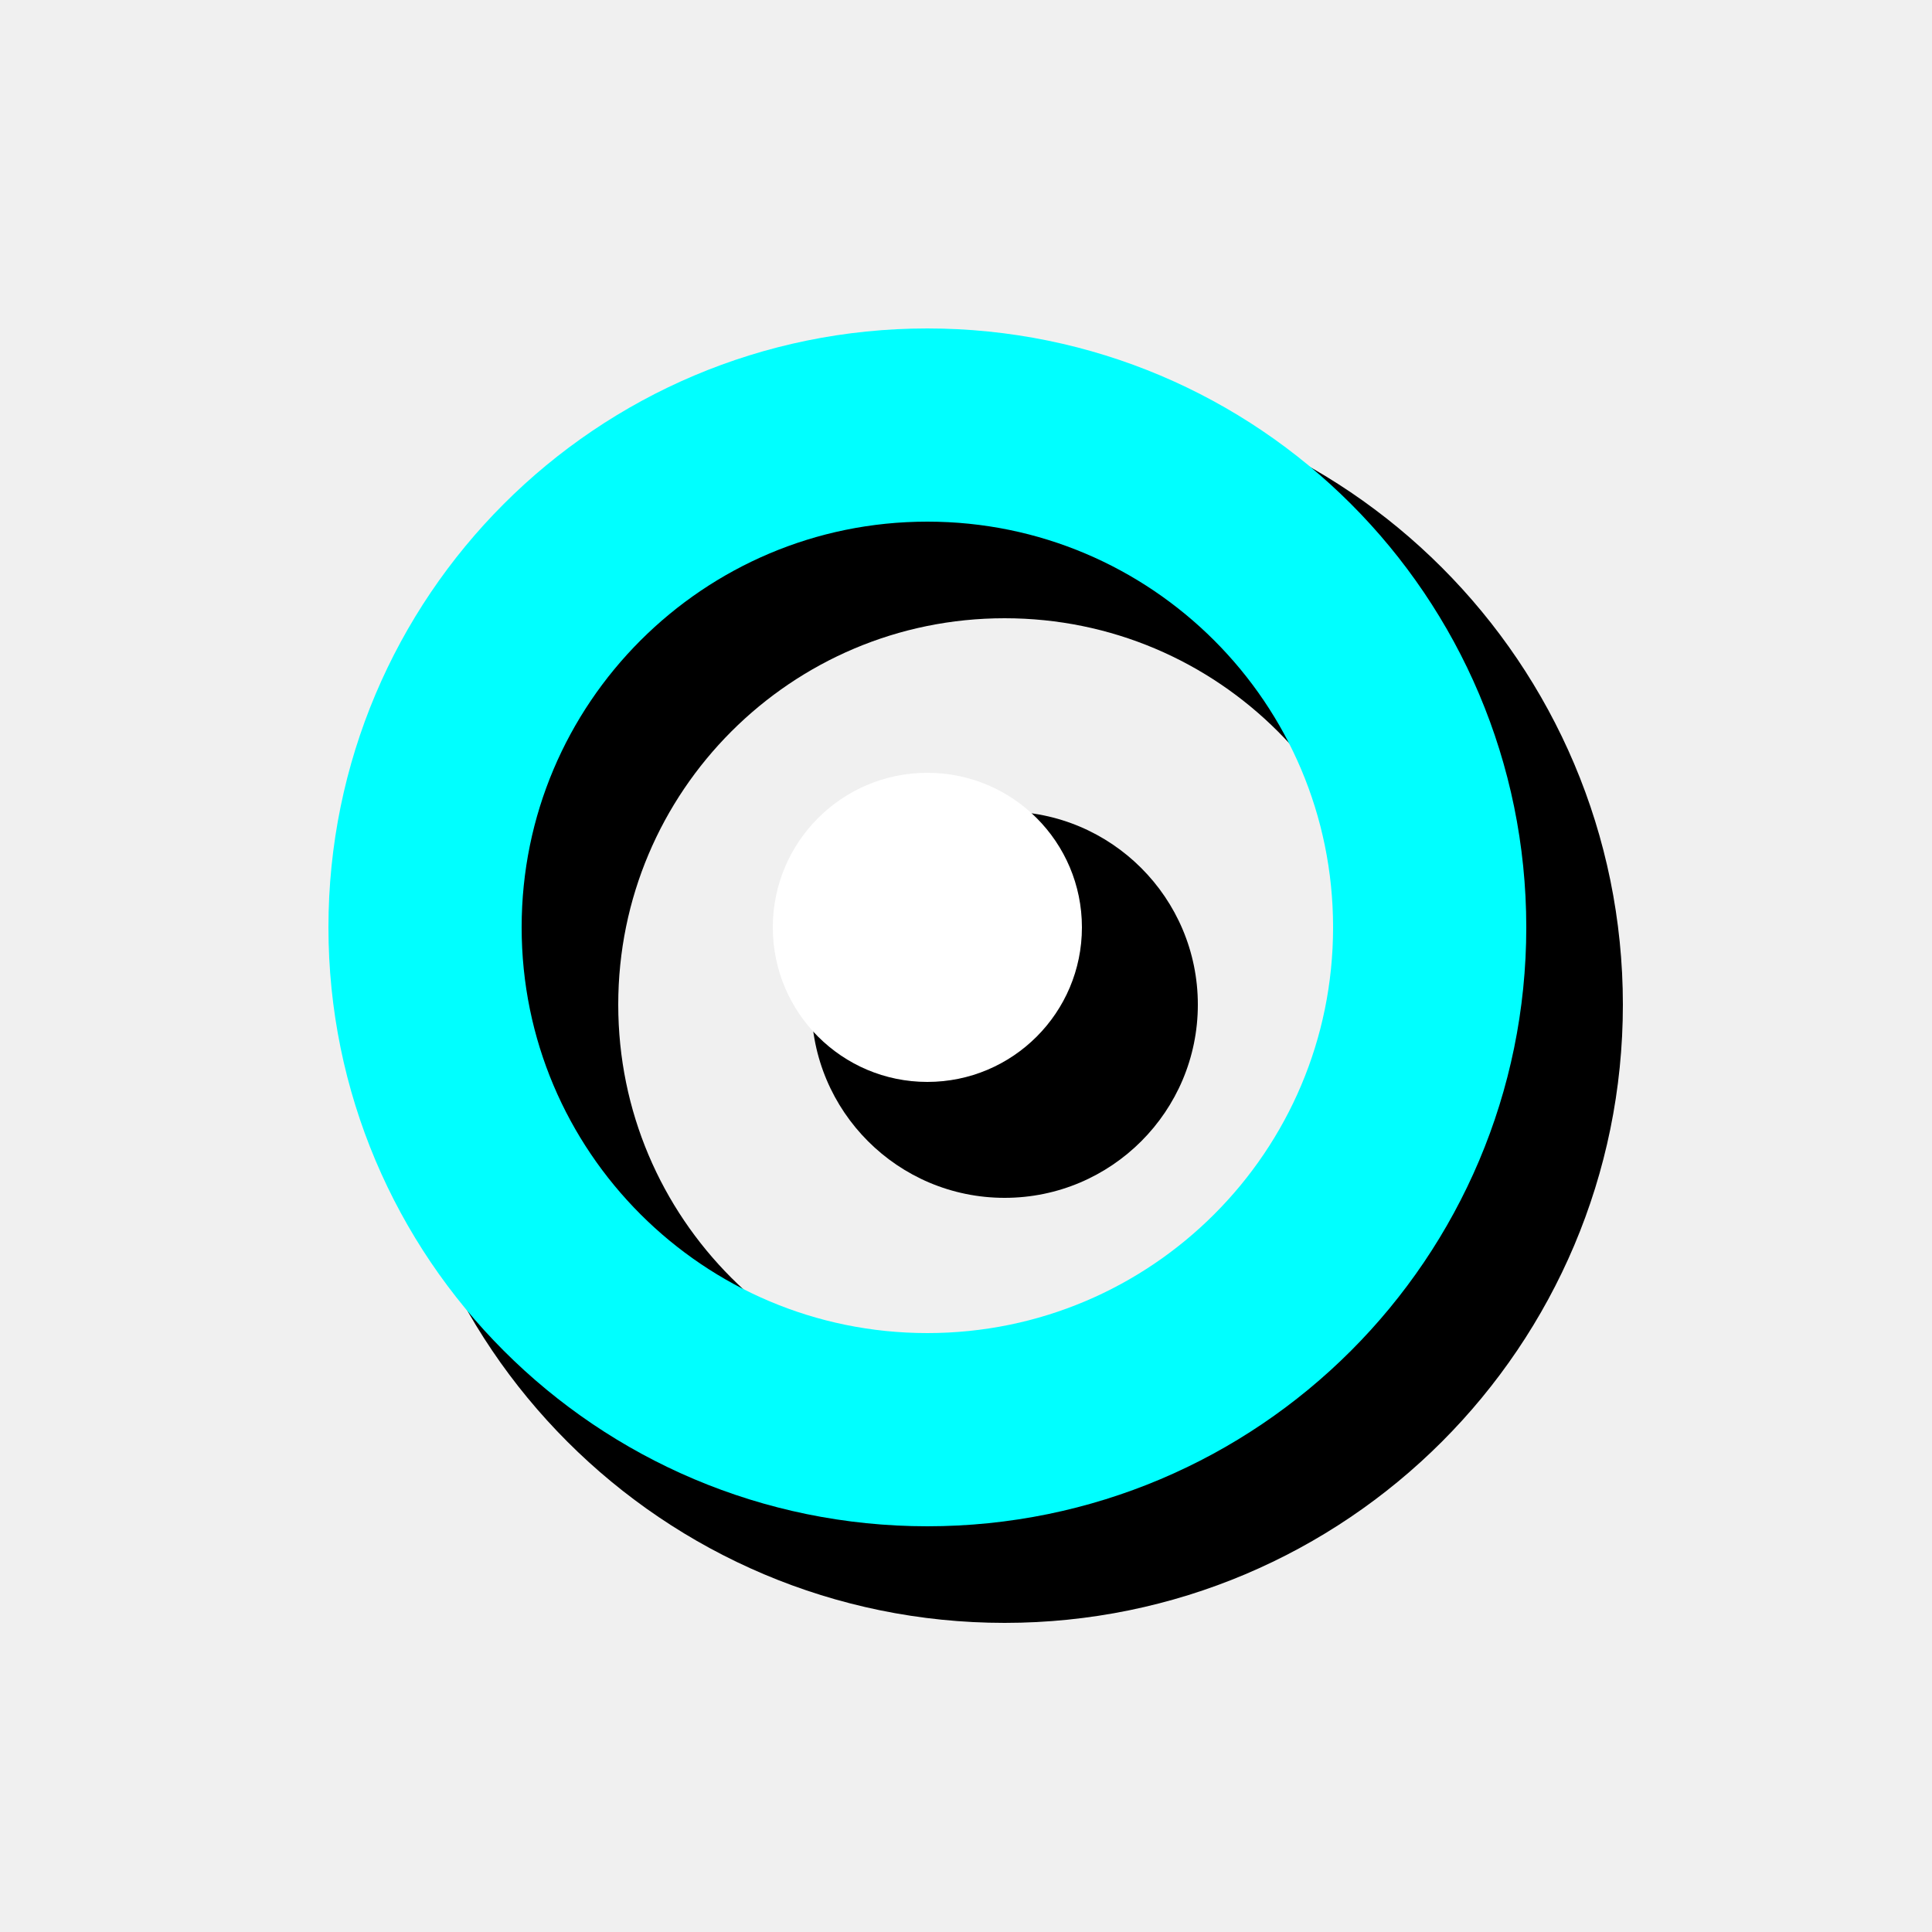
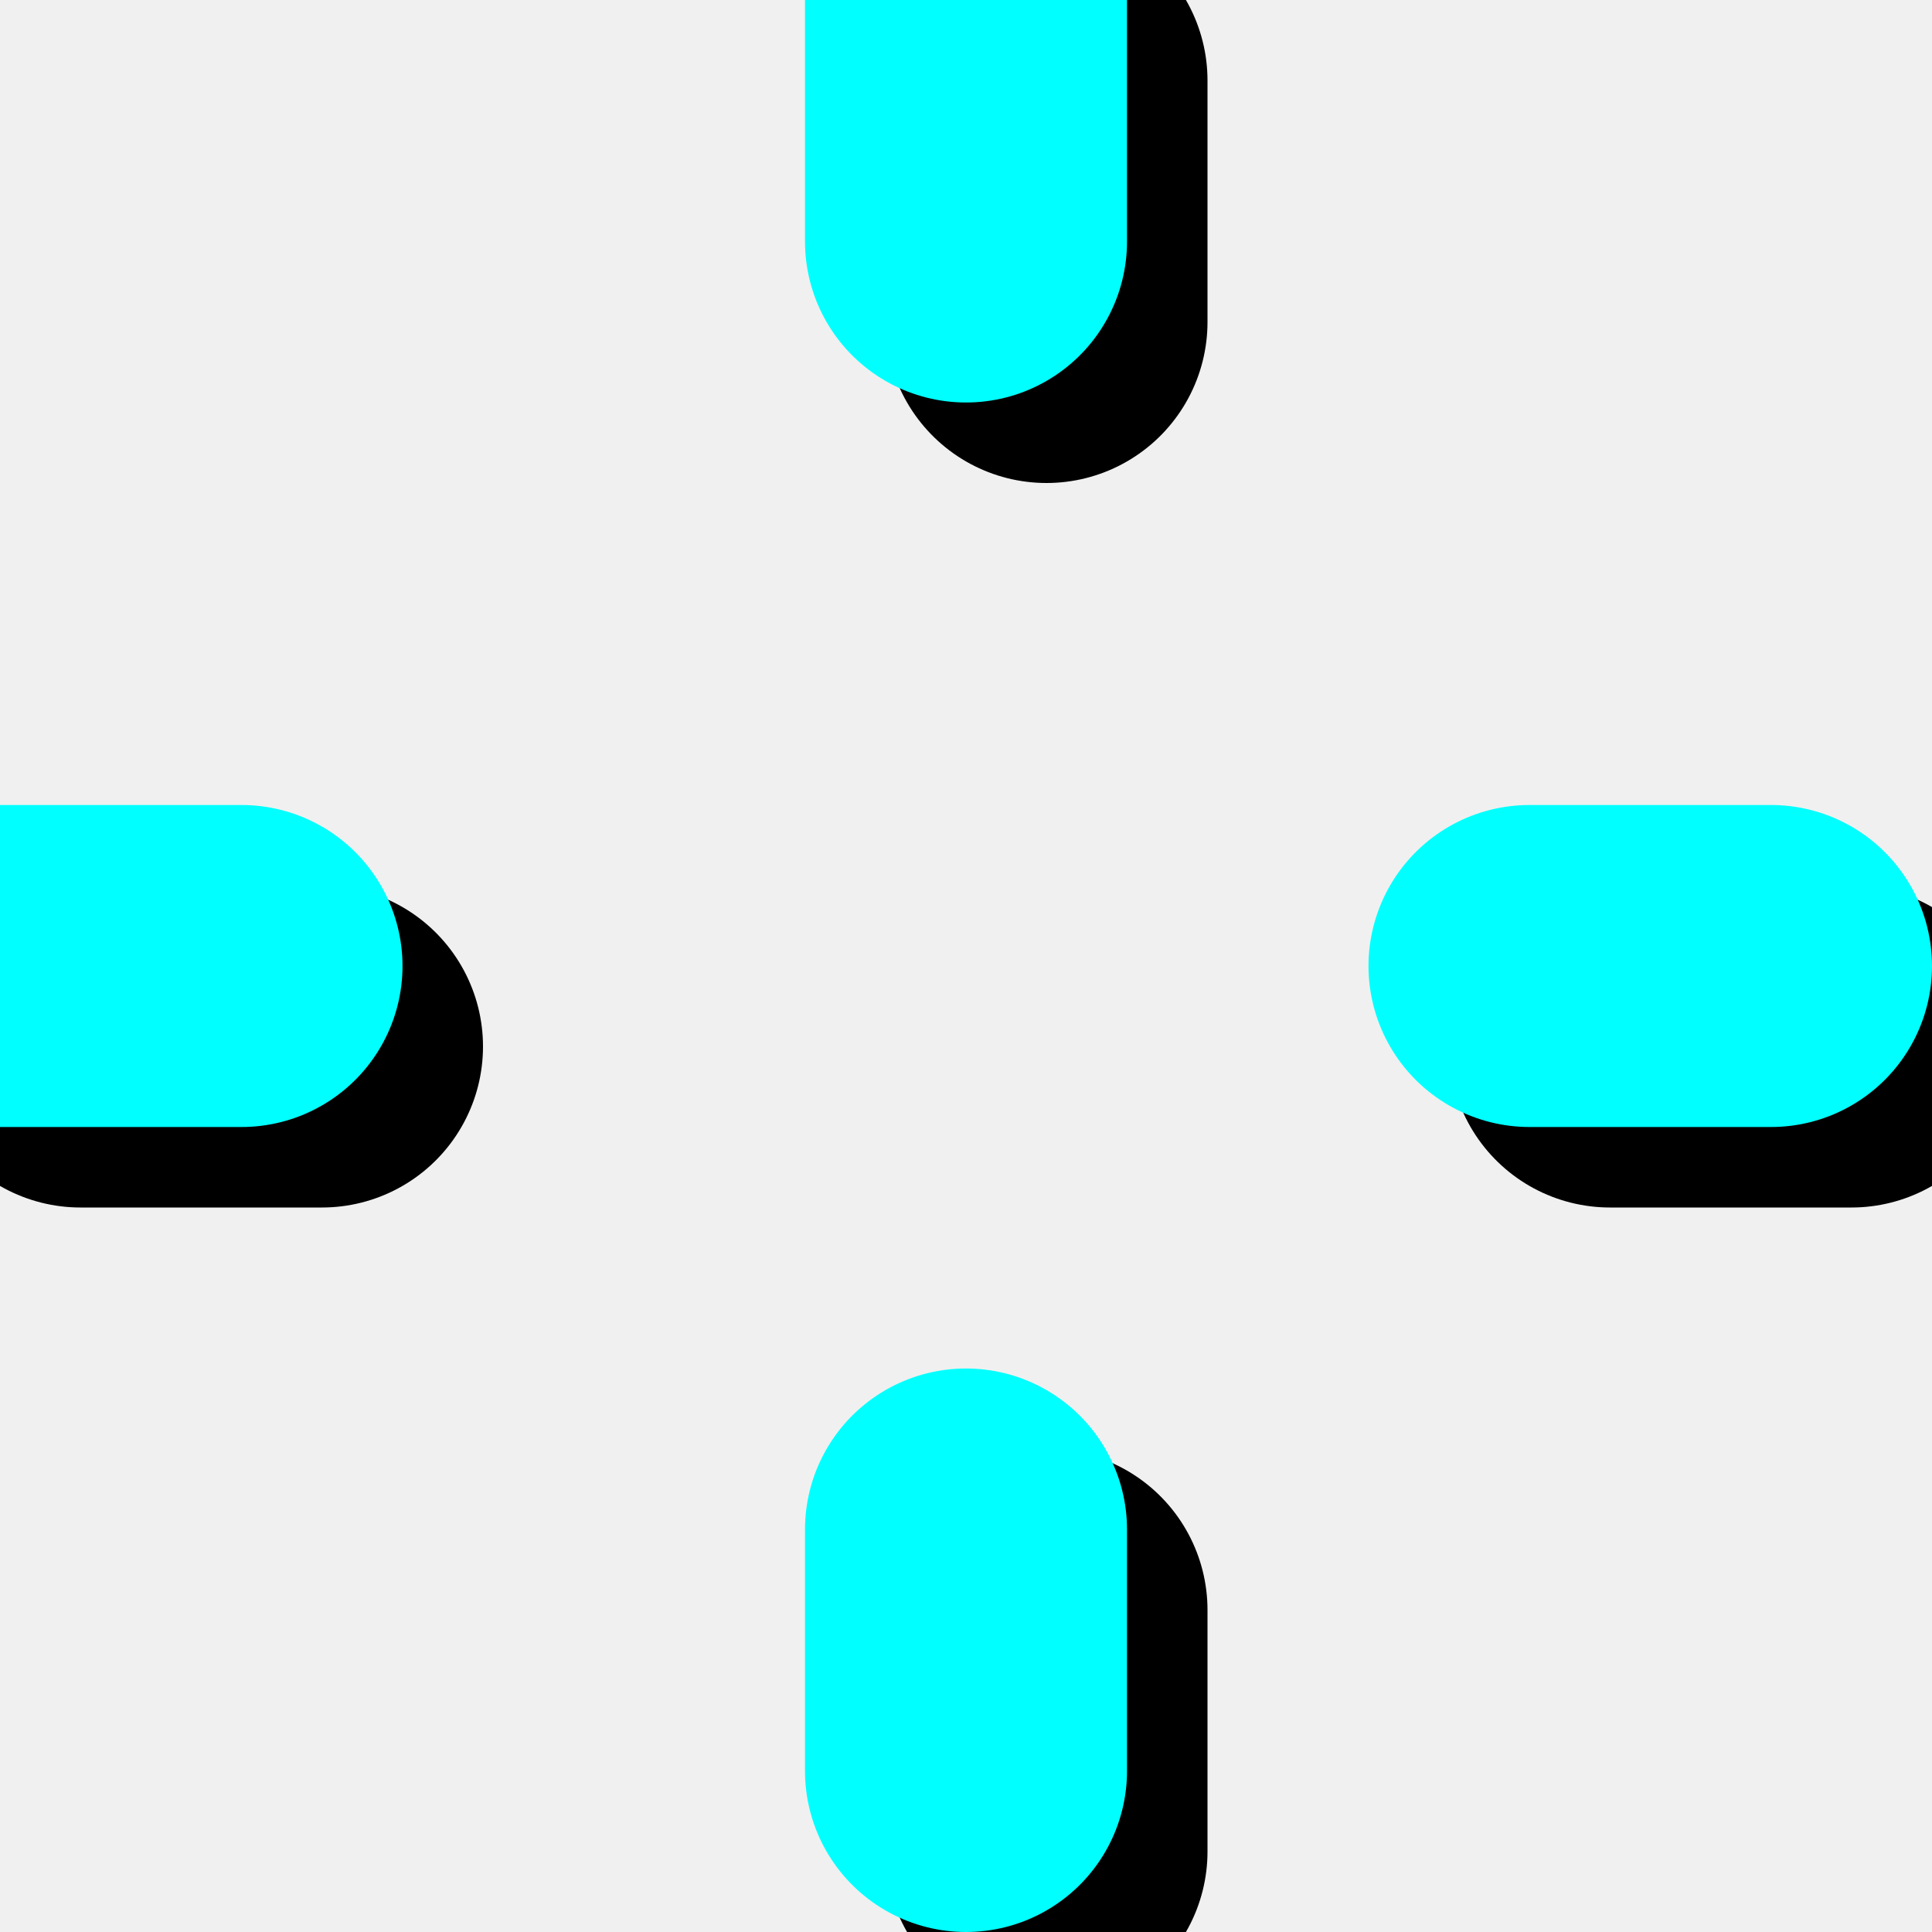
- <svg xmlns="http://www.w3.org/2000/svg" width="24" height="24" viewBox="0 0 25 25">
-   <circle cx="13" cy="13" r="6.5" fill="none" stroke="black" stroke-width="3" />
-   <circle cx="13" cy="13" r="2.5" fill="black" />
-   <circle cx="12" cy="12" r="6.5" fill="none" stroke="#00FFFF" stroke-width="2.5" />
-   <circle cx="12" cy="12" r="2" fill="#FFFFFF" />
+ <svg xmlns="http://www.w3.org/2000/svg" width="24" height="24" viewBox="0 0 24 24">
+   <path d="M13 1v3 M13 20v3 M1 13h3 M20 13h3" fill="none" stroke="#000" stroke-width="4" stroke-linecap="round" />
+   <path d="M12 0v3 M12 19v3 M0 12h3 M19 12h3" fill="none" stroke="#0ff" stroke-width="4" stroke-linecap="round" />
</svg>
